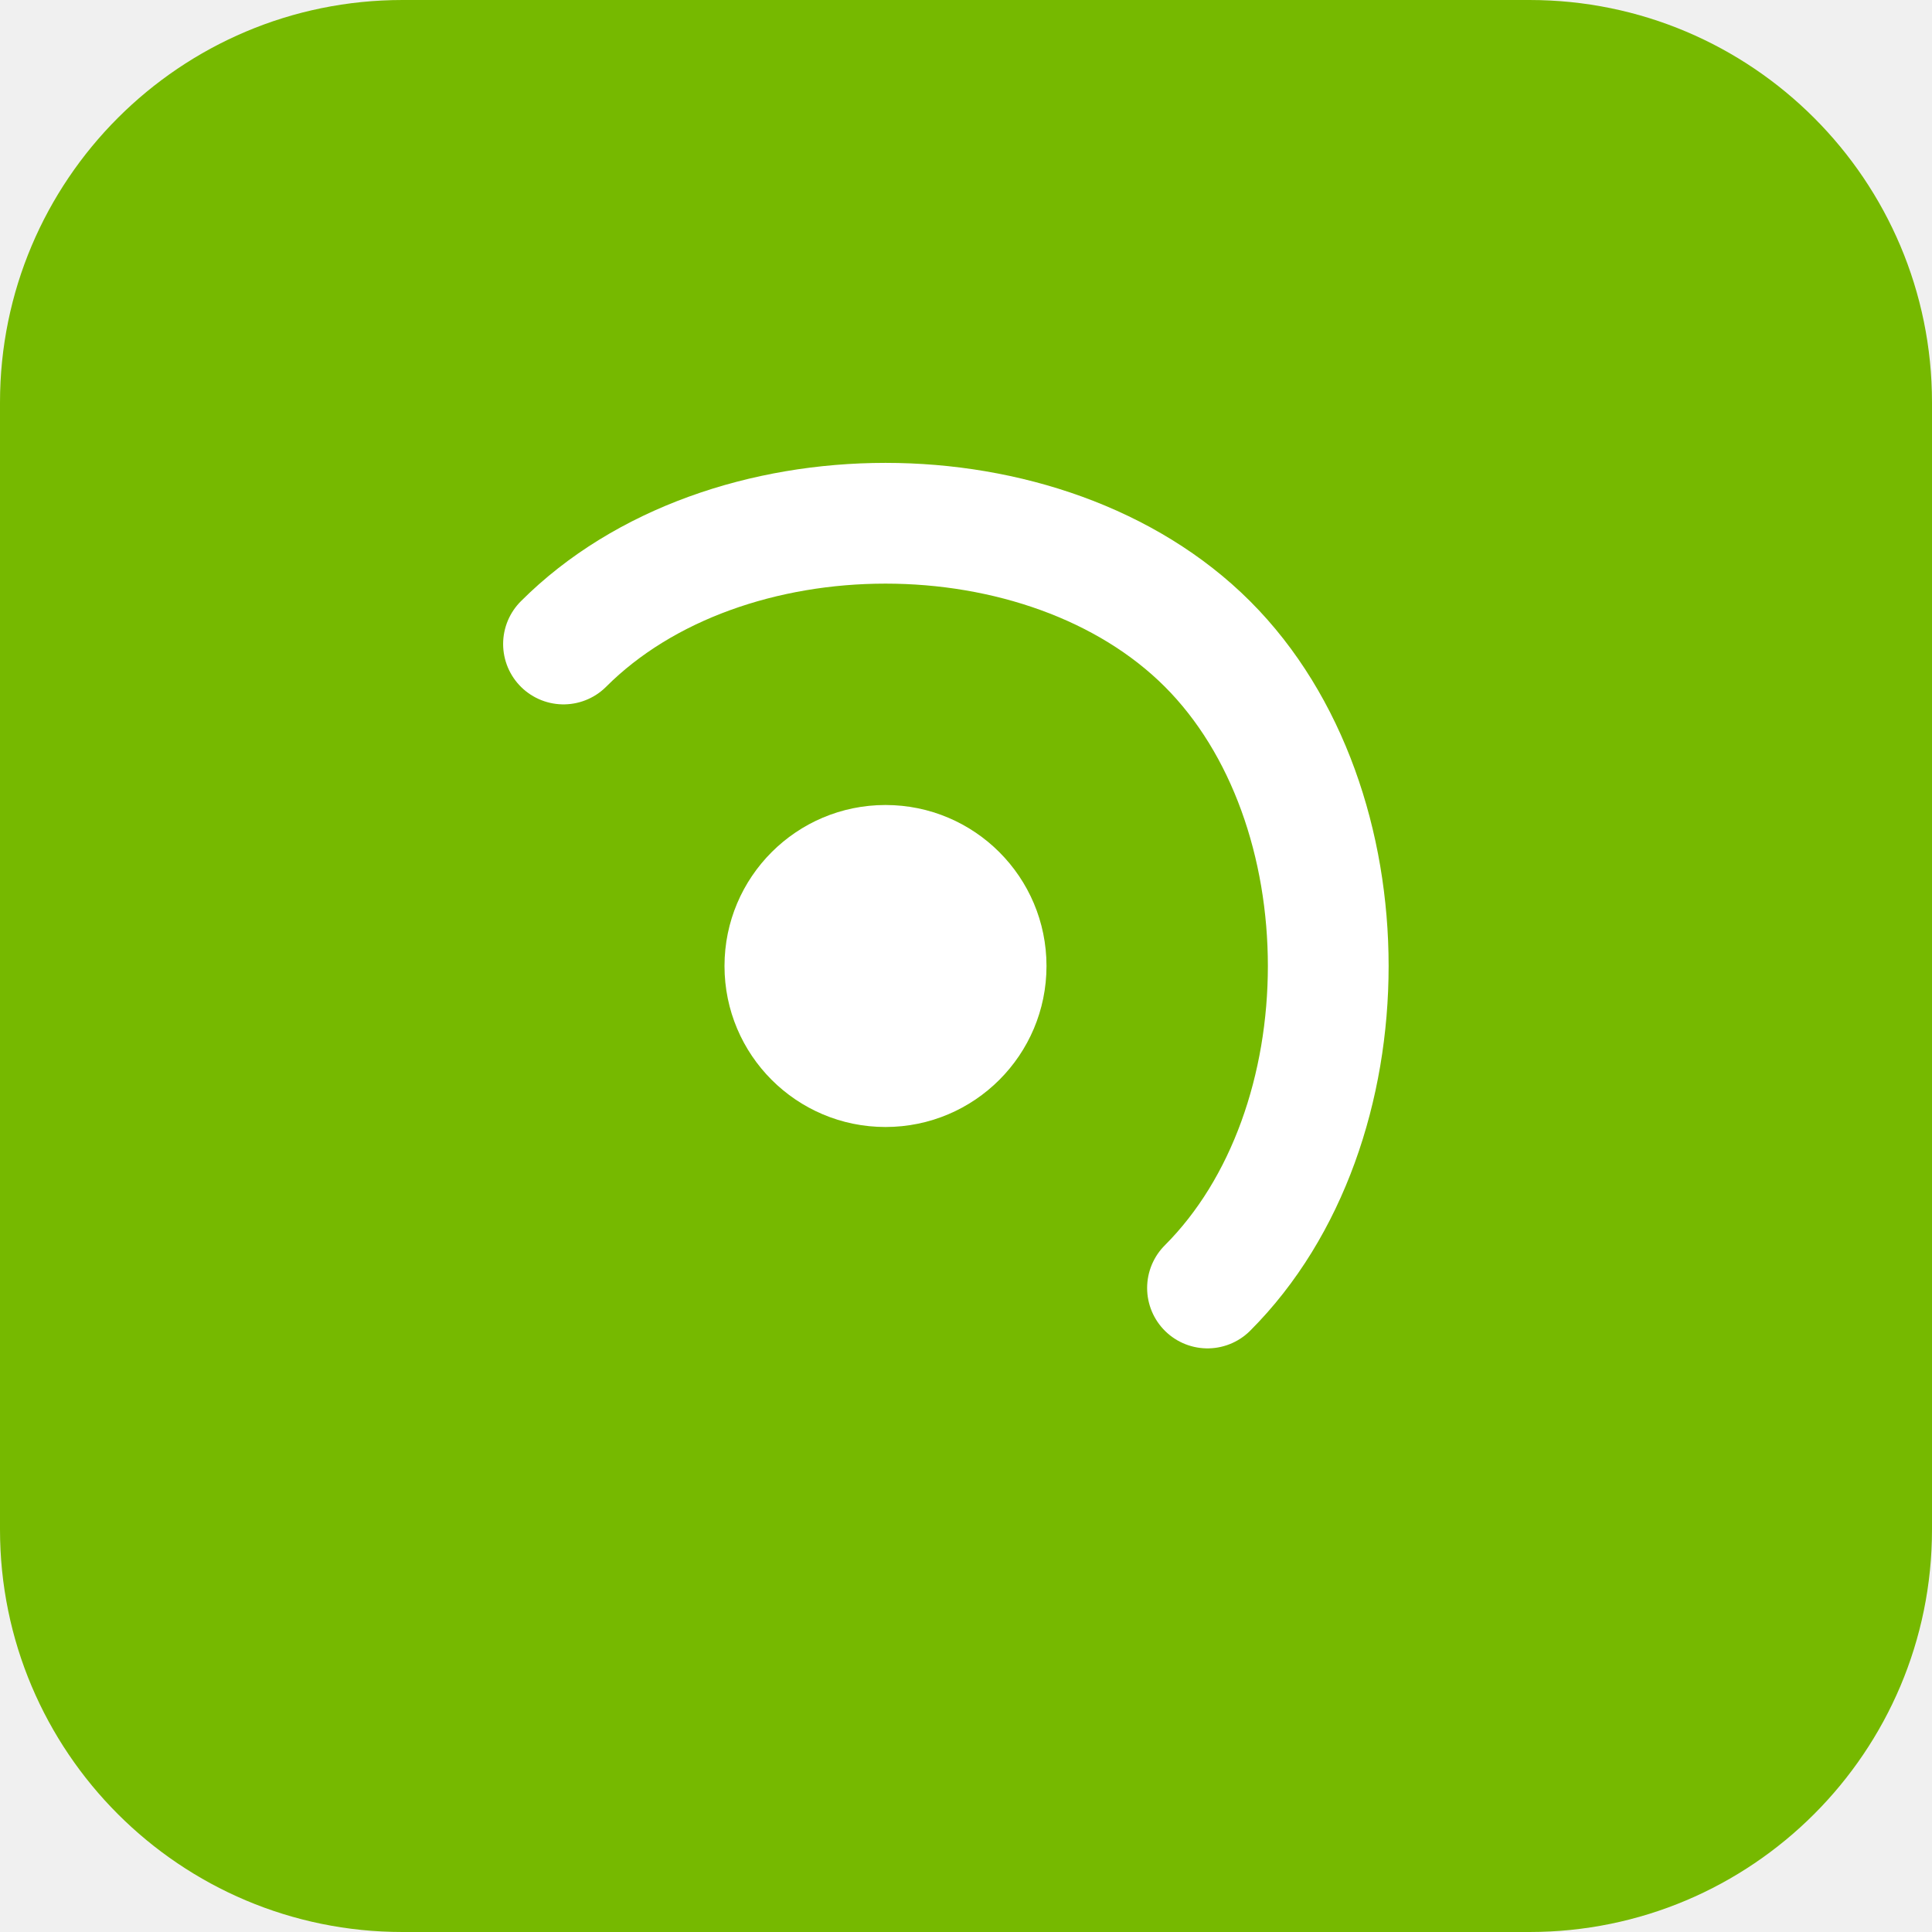
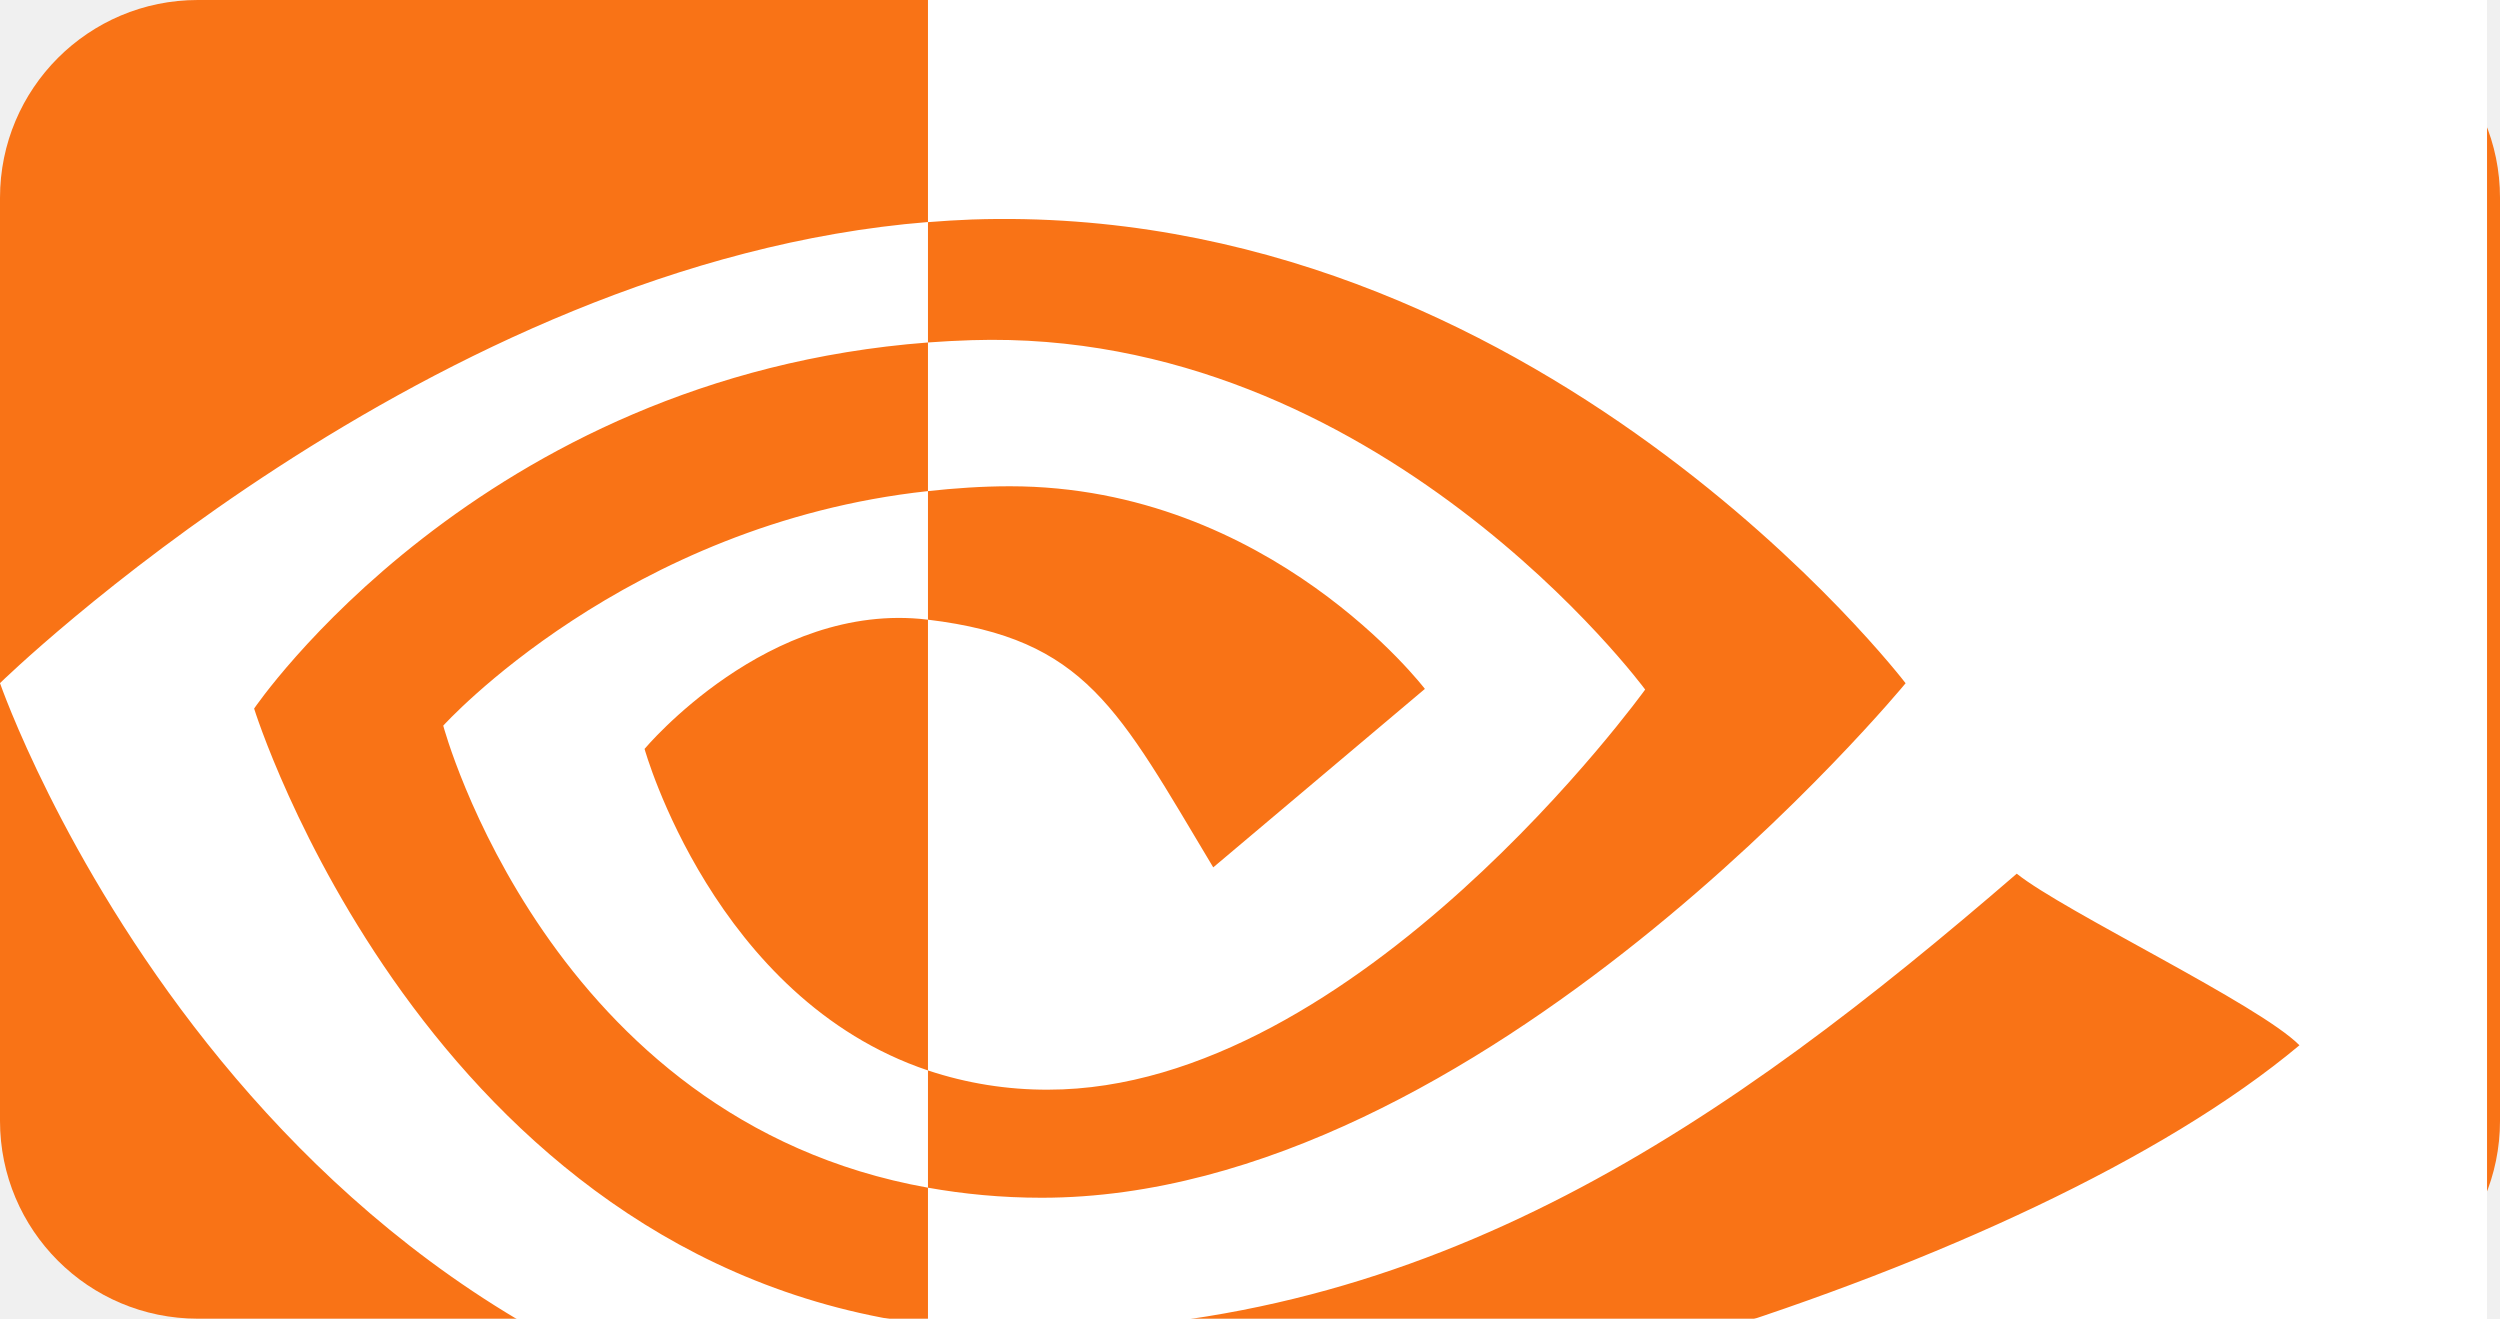
- <svg xmlns="http://www.w3.org/2000/svg" viewBox="0 0 48 48" width="48" height="48">
-   <rect width="48" height="48" rx="10" fill="#76B900" />
-   <path d="M14 16c4-4 12-4 16 0s4 12 0 16" stroke="#FFFFFF" stroke-width="3" stroke-linecap="round" fill="none" />
-   <circle cx="22" cy="24" r="4" fill="#FFFFFF" />
+ <svg xmlns="http://www.w3.org/2000/svg" width="182" height="96" viewBox="0 0 182 96">
+   <rect x="0.0" y="0.0" width="182.0" height="96.0" rx="14.4" fill="#F97316" />
+   <path fill-rule="evenodd" clip-rule="evenodd" d="M67.556 35.752V24.932C68.604 24.852 69.668 24.8 70.748 24.764C100.348 23.836 119.768 50.2 119.768 50.2C119.768 50.2 98.792 79.328 76.304 79.328C73.332 79.34 70.376 78.868 67.556 77.928V45.112C79.076 46.504 81.396 51.592 88.324 63.144L103.732 50.152C103.732 50.152 92.484 35.4 73.524 35.4C71.464 35.4 69.492 35.544 67.556 35.752ZM67.556 0V16.172C68.616 16.088 69.68 16.02 70.748 15.98C111.908 14.596 138.728 49.74 138.728 49.74C138.728 49.74 107.928 87.196 75.836 87.196C72.896 87.196 70.14 86.924 67.556 86.464V96.456C69.768 96.736 72.06 96.904 74.452 96.904C104.312 96.904 125.908 81.656 146.82 63.604C150.288 66.38 164.484 73.136 167.4 76.096C147.516 92.736 101.18 106.156 74.908 106.156C72.452 106.148 70 106.02 67.556 105.772V119.812H181.056V0H67.556ZM67.556 77.928V86.464C39.936 81.544 32.268 52.828 32.268 52.828C32.268 52.828 45.532 38.132 67.556 35.752V45.112L67.512 45.108C55.952 43.72 46.924 54.52 46.924 54.52C46.924 54.52 51.984 72.696 67.556 77.928ZM18.5 51.584C18.5 51.584 34.868 27.424 67.556 24.932V16.164C31.352 19.072 0 49.732 0 49.732C0 49.732 17.756 101.064 67.556 105.764V96.456C31.012 91.86 18.5 51.584 18.5 51.584Z" fill="#FFFFFF" />
</svg>
